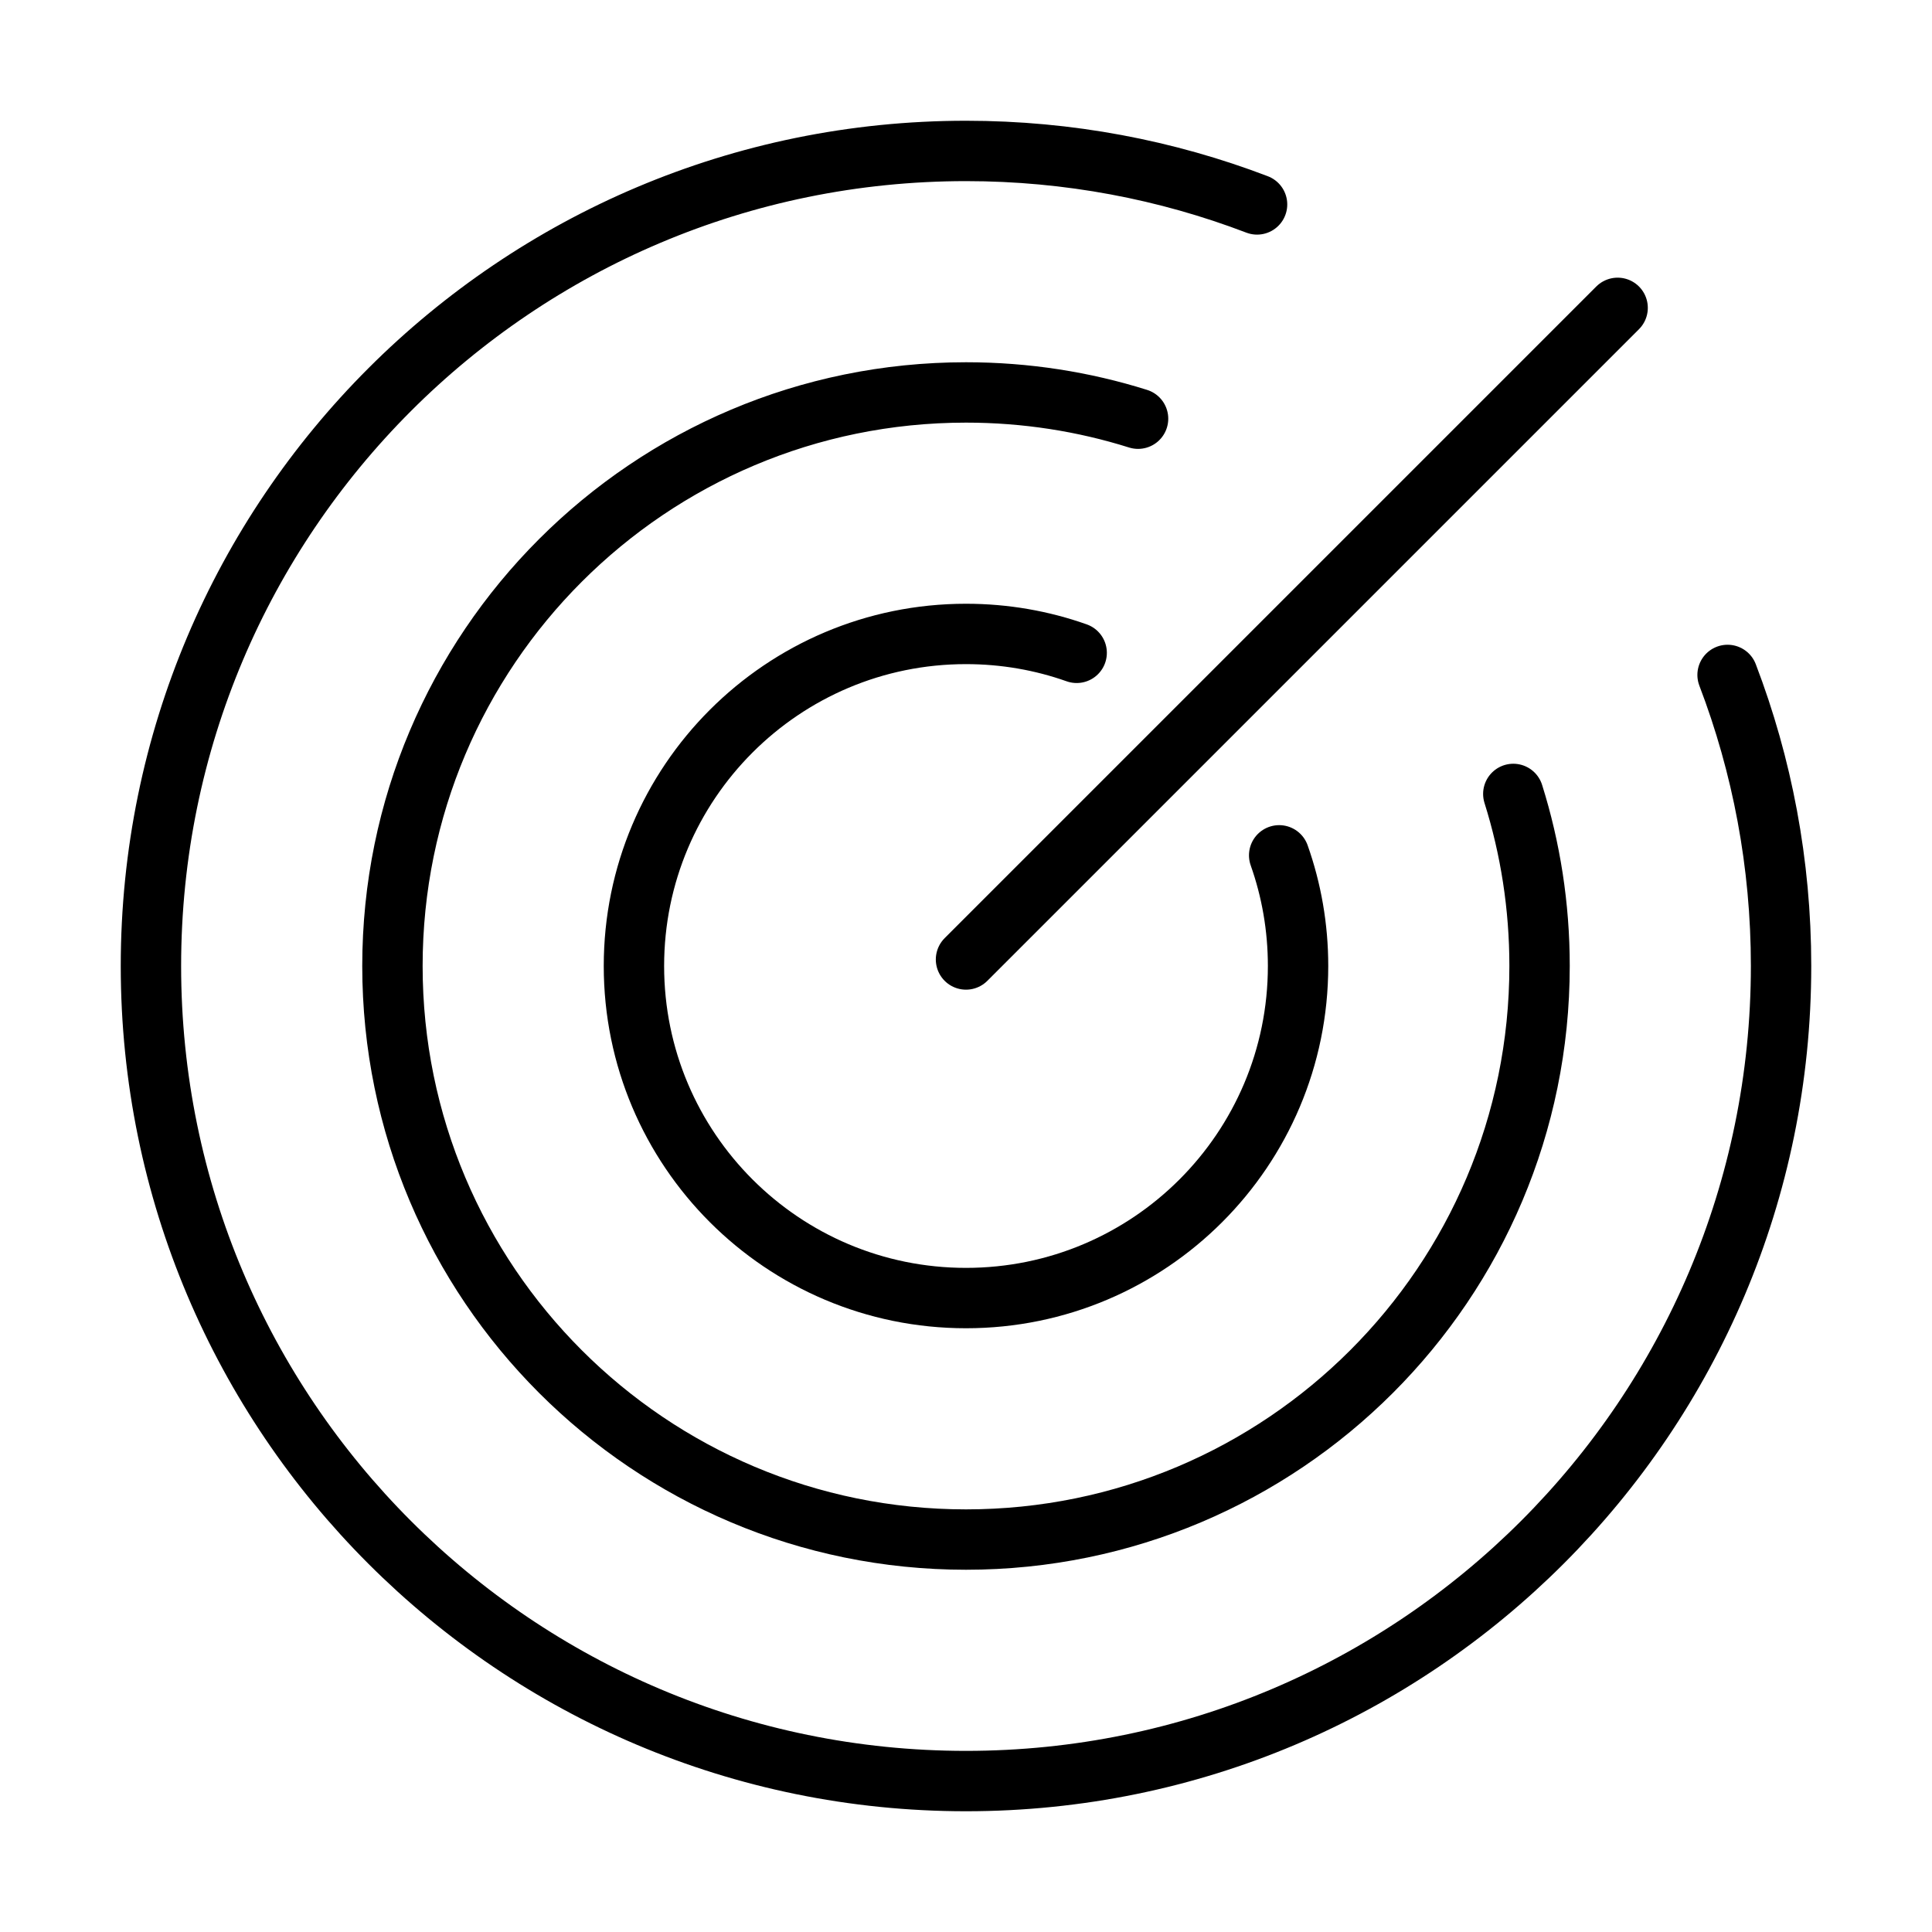
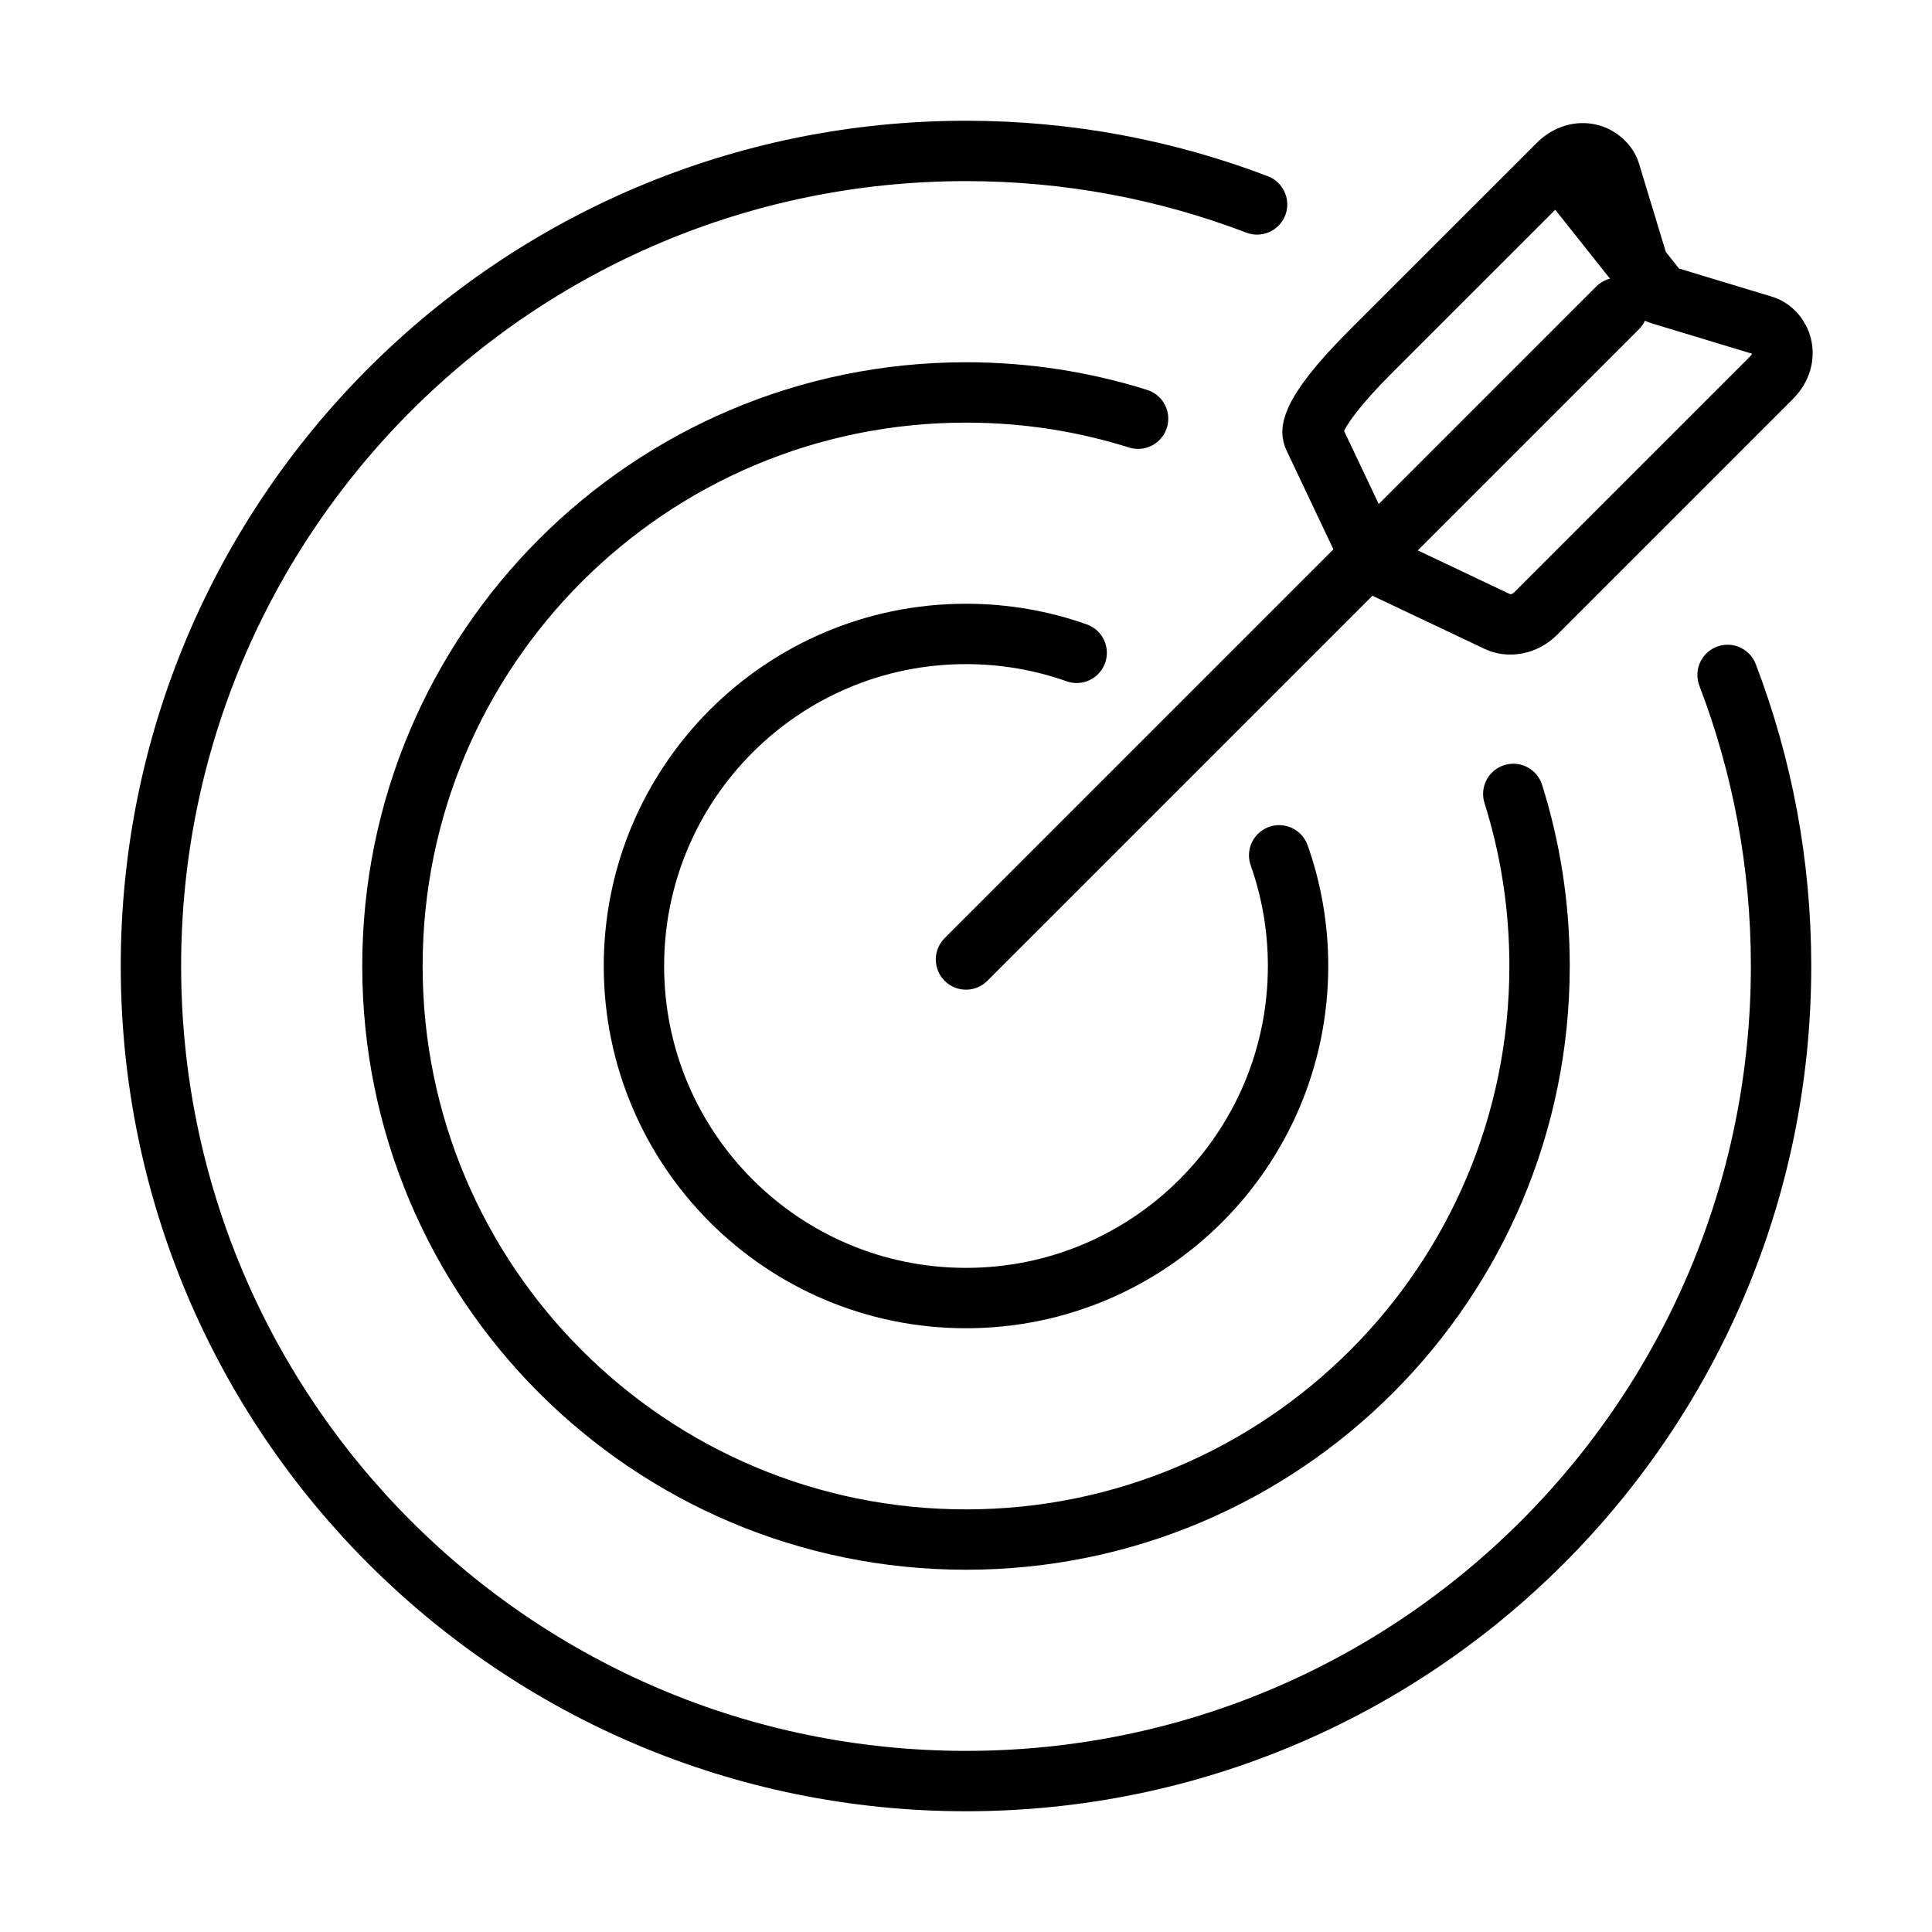
<svg xmlns="http://www.w3.org/2000/svg" viewBox="0 0 32 32" fill="none" width="1em" height="1em">
  <path d="M17.833 10.813C17.26 10.61 16.643 10.5 16 10.5C12.962 10.5 10.5 12.962 10.5 16C10.5 19.038 12.962 21.5 16 21.5C19.038 21.5 21.5 19.038 21.5 16C21.5 15.357 21.39 14.74 21.187 14.167" stroke="currentColor" stroke-linecap="round" />
  <path d="M18.85 6.935C17.95 6.652 16.993 6.5 16 6.5C10.753 6.5 6.5 10.753 6.5 16C6.5 21.247 10.753 25.5 16 25.5C21.247 25.5 25.5 21.247 25.5 16C25.5 15.007 25.348 14.05 25.065 13.15" stroke="currentColor" stroke-linecap="round" />
  <path d="M20.821 3.386C19.324 2.814 17.699 2.5 16 2.5C8.544 2.5 2.5 8.544 2.5 16C2.5 23.456 8.544 29.5 16 29.5C23.456 29.5 29.5 23.456 29.5 16C29.5 14.301 29.186 12.676 28.614 11.179" stroke="currentColor" stroke-linecap="round" />
-   <mask id="path-4-inside-1_2_59906" fill="currentColor">
-     <path d="M27.66 4.402L27.149 2.717C26.93 1.995 26.012 1.808 25.45 2.37L22.354 5.466C21.222 6.597 21.128 7.081 21.314 7.473L22.368 9.694L24.59 10.748C24.981 10.934 25.465 10.84 25.791 10.514L29.692 6.613C30.254 6.05 30.067 5.132 29.345 4.913L27.66 4.402Z" />
-   </mask>
-   <path d="M27.149 2.717L28.106 2.427L27.149 2.717ZM27.66 4.402L26.703 4.692C26.8 5.012 27.05 5.262 27.37 5.359L27.66 4.402ZM22.368 9.694L21.465 10.123C21.563 10.331 21.731 10.499 21.939 10.598L22.368 9.694ZM21.314 7.473L20.41 7.901L20.41 7.901L21.314 7.473ZM22.354 5.466L21.646 4.759L21.646 4.759L22.354 5.466ZM25.45 2.37L24.742 1.663L24.742 1.663L25.45 2.37ZM29.345 4.913L29.635 3.956L29.635 3.956L29.345 4.913ZM24.59 10.748L24.161 11.652L24.161 11.652L24.59 10.748ZM25.791 10.514L26.498 11.221L26.498 11.221L25.791 10.514ZM29.692 6.613L28.985 5.906L28.985 5.906L29.692 6.613ZM26.192 3.007L26.703 4.692L28.617 4.112L28.106 2.427L26.192 3.007ZM23.271 9.266L22.218 7.044L20.41 7.901L21.465 10.123L23.271 9.266ZM23.061 6.173L26.157 3.077L24.742 1.663L21.646 4.759L23.061 6.173ZM22.218 7.044C22.222 7.054 22.239 7.098 22.239 7.156C22.239 7.209 22.224 7.217 22.25 7.161C22.315 7.019 22.515 6.719 23.061 6.173L21.646 4.759C21.061 5.344 20.649 5.852 20.43 6.332C20.314 6.587 20.24 6.86 20.239 7.15C20.238 7.444 20.313 7.695 20.41 7.901L22.218 7.044ZM28.106 2.427C27.636 0.874 25.757 0.649 24.742 1.663L26.157 3.077C26.179 3.054 26.197 3.047 26.207 3.044C26.218 3.041 26.226 3.041 26.228 3.042C26.23 3.042 26.223 3.041 26.211 3.031C26.205 3.026 26.2 3.02 26.196 3.014C26.192 3.008 26.192 3.005 26.192 3.007L28.106 2.427ZM29.635 3.956L27.95 3.445L27.37 5.359L29.055 5.87L29.635 3.956ZM21.939 10.598L24.161 11.652L25.018 9.845L22.797 8.791L21.939 10.598ZM26.498 11.221L30.399 7.32L28.985 5.906L25.083 9.807L26.498 11.221ZM24.161 11.652C24.965 12.033 25.898 11.821 26.498 11.221L25.083 9.807C25.062 9.829 25.039 9.838 25.024 9.841C25.009 9.844 25.009 9.84 25.018 9.845L24.161 11.652ZM29.055 5.87C29.057 5.871 29.054 5.87 29.048 5.866C29.042 5.862 29.036 5.857 29.031 5.851C29.021 5.84 29.02 5.832 29.02 5.834C29.021 5.836 29.021 5.844 29.018 5.855C29.015 5.865 29.008 5.883 28.985 5.906L30.399 7.32C31.413 6.305 31.188 4.427 29.635 3.956L29.055 5.87Z" fill="currentColor" mask="url(#path-4-inside-1_2_59906)" />
+   <path d="M27.515 4.881C27.355 4.832 27.23 4.707 27.182 4.547L26.671 2.862C26.578 2.556 26.139 2.387 25.803 2.724L27.515 4.881ZM27.515 4.881L29.2 5.391C29.506 5.484 29.675 5.923 29.339 6.259L25.437 10.161C25.249 10.349 24.989 10.384 24.804 10.296L22.743 9.319L21.766 7.258C21.745 7.214 21.739 7.184 21.739 7.154C21.739 7.122 21.747 7.06 21.795 6.954C21.898 6.727 22.151 6.375 22.707 5.819L25.803 2.724L27.515 4.881Z" stroke="currentColor" stroke-linejoin="round" />
  <path d="M16 15.892L26.793 5.099" stroke="currentColor" stroke-linecap="round" />
</svg>
